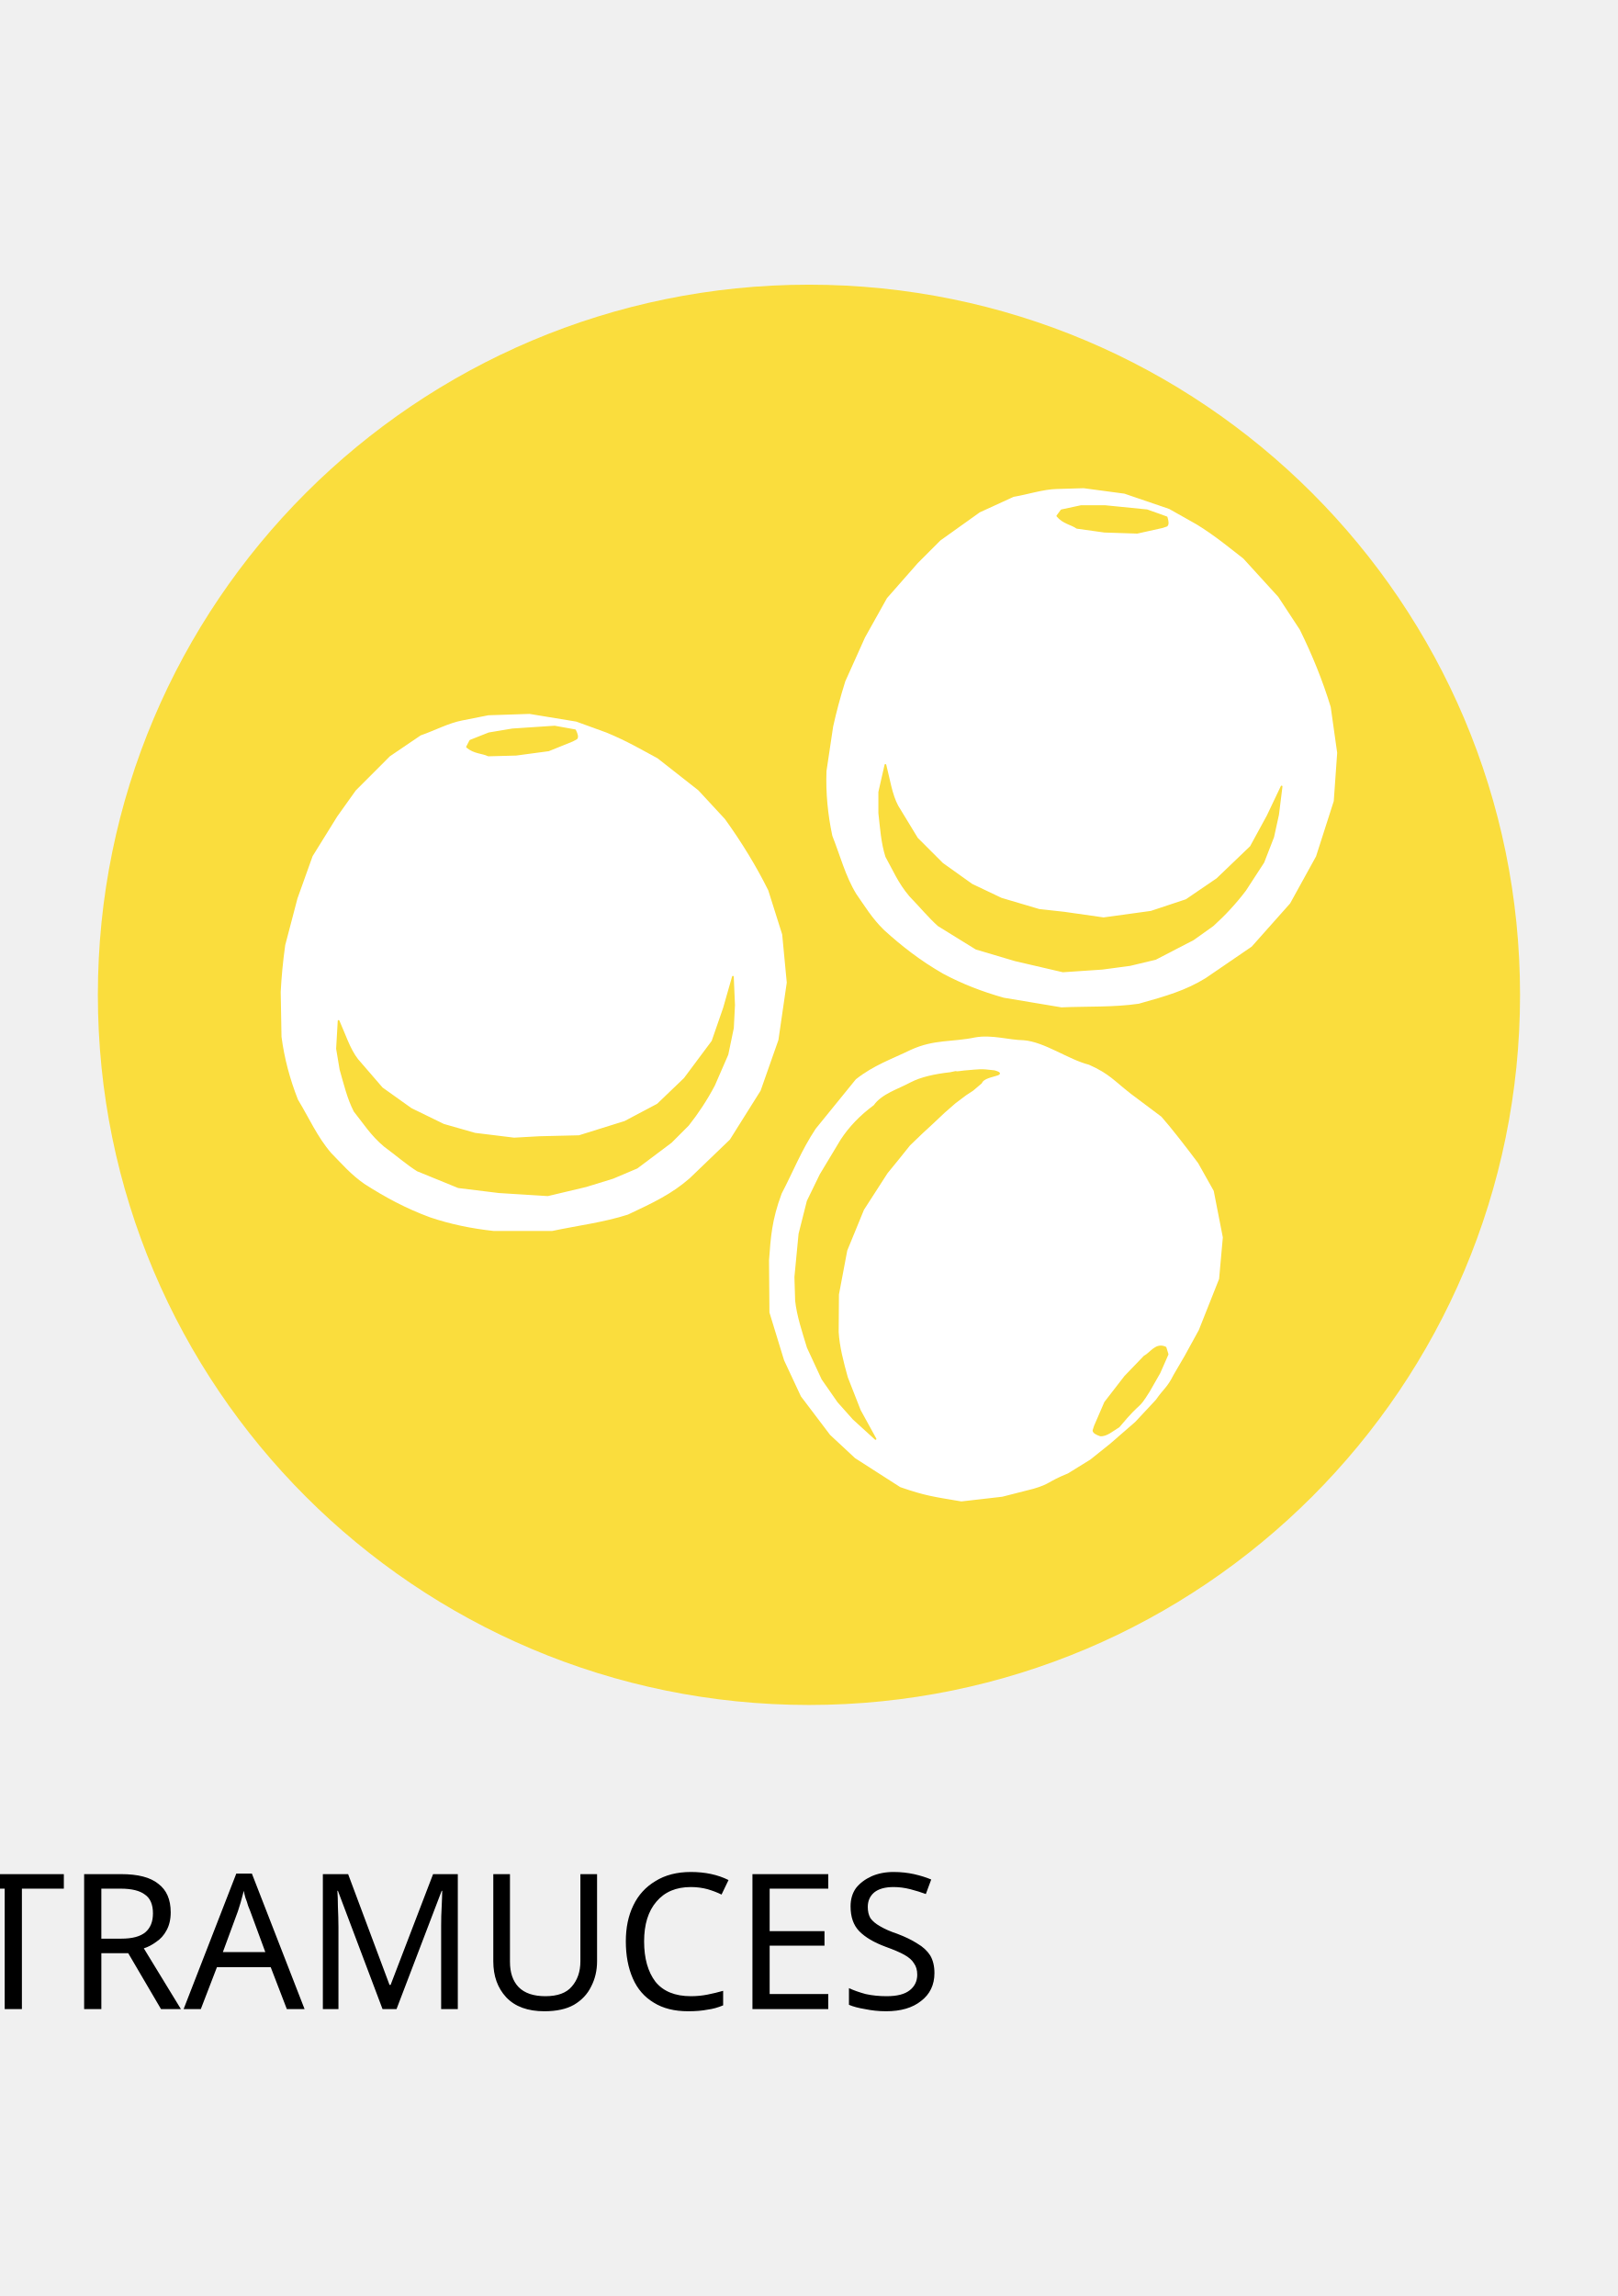
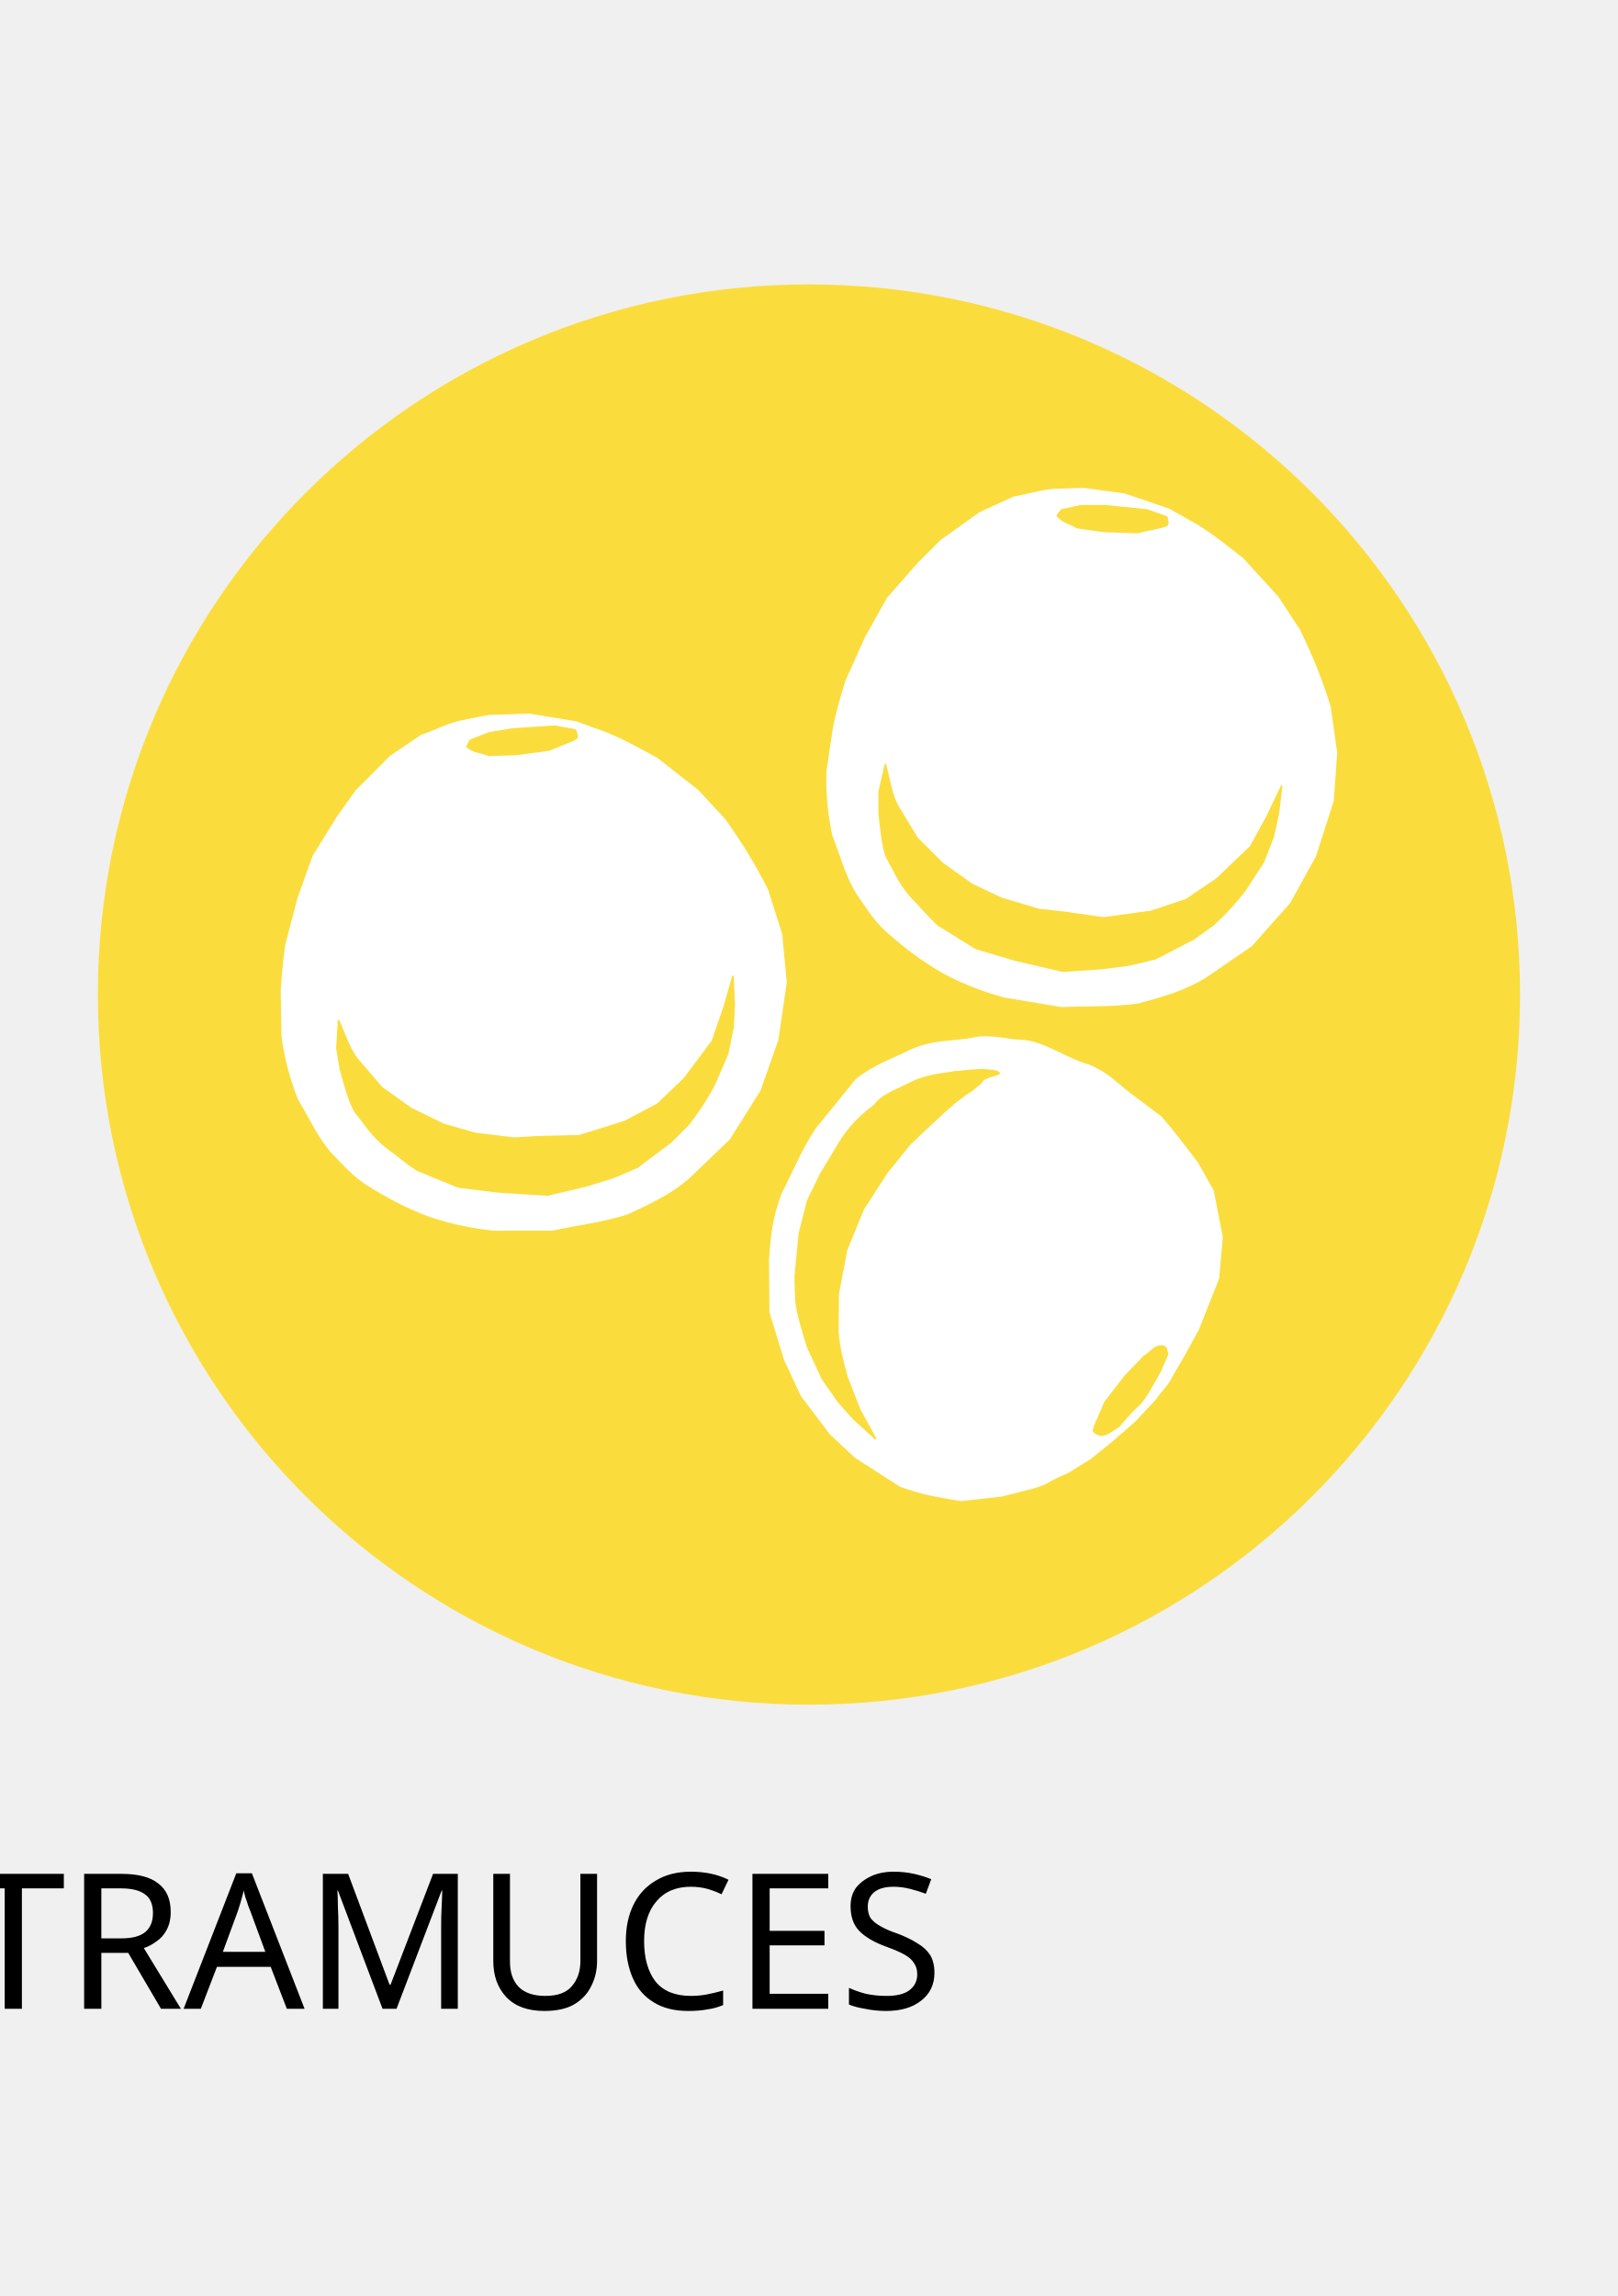
<svg xmlns="http://www.w3.org/2000/svg" width="262.205" height="372.047" id="svg4209" version="1.1">
  <defs id="defs4211" />
  <g id="layer1" transform="translate(0,-680.3149)">
-     <g id="g3474" transform="matrix(5.576633,0,0,5.576633,-1130.184,-1078.655)">
+     <g id="g3474" transform="matrix(5.576633,0,0,5.576633,-1130.184,-1078.702)">
      <text id="text4033-9-6" y="373.799" x="226.305" style="font-size:15px;font-style:normal;font-weight:normal;text-align:center;line-height:125%;letter-spacing:0px;word-spacing:0px;text-anchor:middle;fill:#000000;fill-opacity:1;stroke:none;font-family:Sans" xml:space="preserve">
        <tspan style="font-size:5.5px" id="tspan4037-1-96" y="373.799" x="226.305">ALTRAMUCES</tspan>
      </text>
      <g id="g3455">
        <path style="fill:#fadd3d;fill-opacity:1;stroke:#fadd3d;stroke-width:3;stroke-linecap:round;stroke-linejoin:round;stroke-miterlimit:4;stroke-opacity:1;stroke-dasharray:none;stroke-dashoffset:0" id="path3230-2-76" d="m 39.937,29.288 c 0,10.339 -8.222,18.72 -18.364,18.72 -10.142,0 -18.364,-8.381 -18.364,-18.72 0,-10.339 8.222,-18.72 18.364,-18.72 10.142,0 18.364,8.381 18.364,18.72 z" transform="matrix(1.040331,0,0,1.020515,203.7303,314.436)" />
        <g id="g3435">
          <g transform="translate(-330.7479,315.2437)" id="g4044">
            <path style="fill:#ffffff;fill-opacity:1;stroke:#ffffff;stroke-width:0.05;stroke-linecap:round;stroke-linejoin:round;stroke-miterlimit:4;stroke-opacity:1;stroke-dasharray:none" d="m 558.004,19.973 0.57,-1.268 0.635,-1.136 0.896,-1.019 0.652,-0.652 1.141,-0.815 0.978,-0.448 c 0.407,-0.068 0.859,-0.219 1.252,-0.227 l 0.774,-0.023 1.181,0.158 1.298,0.443 0.814,0.46 c 0.559,0.349 0.919,0.658 1.333,0.977 l 1.013,1.111 0.623,0.949 c 0.368,0.747 0.669,1.494 0.896,2.241 l 0.187,1.327 -0.099,1.397 -0.513,1.6 -0.751,1.362 -1.112,1.251 -1.338,0.915 c -0.576,0.354 -1.134,0.516 -1.933,0.739 -0.725,0.106 -1.486,0.073 -2.241,0.105 l -1.671,-0.279 c -0.63,-0.177 -1.216,-0.406 -1.752,-0.693 -0.649,-0.369 -1.202,-0.801 -1.711,-1.263 -0.35,-0.338 -0.56,-0.695 -0.808,-1.048 -0.315,-0.515 -0.465,-1.109 -0.693,-1.682 -0.133,-0.625 -0.192,-1.249 -0.169,-1.874 l 0.192,-1.286 c 0.089,-0.404 0.203,-0.839 0.355,-1.322 z" id="path4033" />
            <g id="g4040">
              <path id="path4035" d="m 559.143,22.401 c 0.107,0.409 0.17,0.863 0.351,1.198 l 0.57,0.937 0.733,0.733 0.856,0.611 0.856,0.407 1.1,0.326 0.733,0.081 1.141,0.163 1.381,-0.19 1.023,-0.34 0.896,-0.611 0.978,-0.937 0.489,-0.896 0.407,-0.856 -0.101,0.815 -0.143,0.652 -0.285,0.733 -0.53,0.815 c -0.291,0.383 -0.605,0.718 -0.937,1.019 l -0.57,0.407 -1.1,0.57 -0.739,0.177 -0.809,0.108 -1.141,0.077 -1.385,-0.322 -1.137,-0.337 -1.094,-0.676 c -0.27,-0.241 -0.514,-0.539 -0.825,-0.861 -0.325,-0.38 -0.48,-0.761 -0.693,-1.141 -0.127,-0.392 -0.155,-0.832 -0.204,-1.263 l 0,-0.611 z" style="fill:#fadd3d;fill-opacity:1;stroke:#fadd3d;stroke-width:0.05;stroke-linecap:round;stroke-linejoin:round;stroke-miterlimit:4;stroke-opacity:1;stroke-dasharray:none" />
              <path id="path4037" d="m 566.461,15.654 0.733,-0.163 0.122,-0.041 c 0.047,-0.035 0.035,-0.128 0,-0.244 l -0.57,-0.204 -1.222,-0.122 -0.693,0 -0.57,0.122 -0.122,0.163 c 0.18,0.213 0.406,0.23 0.57,0.346 l 0.799,0.112 z" style="fill:#fadd3d;fill-opacity:1;stroke:#fadd3d;stroke-width:0.05;stroke-linecap:round;stroke-linejoin:round;stroke-miterlimit:4;stroke-opacity:1;stroke-dasharray:none" />
            </g>
          </g>
          <g id="g4044-6" style="display:inline" transform="matrix(0.986271,-0.1651349,0.1651349,0.986271,-342.6616,415.324)">
            <path style="fill:#ffffff;fill-opacity:1;stroke:#ffffff;stroke-width:0.05;stroke-linecap:round;stroke-linejoin:round;stroke-miterlimit:4;stroke-opacity:1;stroke-dasharray:none" d="m 558.004,19.973 0.57,-1.268 0.635,-1.136 0.896,-1.019 0.652,-0.652 1.141,-0.815 0.978,-0.448 c 0.407,-0.068 0.859,-0.219 1.252,-0.227 l 0.774,-0.023 1.181,0.158 1.298,0.443 0.814,0.46 c 0.559,0.349 0.919,0.658 1.333,0.977 l 1.013,1.111 0.623,0.949 c 0.368,0.747 0.669,1.494 0.896,2.241 l 0.187,1.327 -0.099,1.397 -0.513,1.6 -0.751,1.362 -1.112,1.251 -1.338,0.915 c -0.576,0.354 -1.134,0.516 -1.933,0.739 -0.725,0.106 -1.486,0.073 -2.241,0.105 l -1.671,-0.279 c -0.63,-0.177 -1.216,-0.406 -1.752,-0.693 -0.649,-0.369 -1.202,-0.801 -1.711,-1.263 -0.35,-0.338 -0.56,-0.695 -0.808,-1.048 -0.315,-0.515 -0.465,-1.109 -0.693,-1.682 -0.133,-0.625 -0.192,-1.249 -0.169,-1.874 l 0.192,-1.286 c 0.089,-0.404 0.203,-0.839 0.355,-1.322 z" id="path4033-7" />
            <g id="g4040-3">
              <path id="path4035-7" d="m 559.143,22.401 c 0.107,0.409 0.17,0.863 0.351,1.198 l 0.57,0.937 0.733,0.733 0.856,0.611 0.856,0.407 1.1,0.326 0.733,0.081 1.141,0.163 1.381,-0.19 1.023,-0.34 0.896,-0.611 0.978,-0.937 0.489,-0.896 0.407,-0.856 -0.101,0.815 -0.143,0.652 -0.285,0.733 -0.53,0.815 c -0.291,0.383 -0.605,0.718 -0.937,1.019 l -0.57,0.407 -1.1,0.57 -0.739,0.177 -0.809,0.108 -1.141,0.077 -1.385,-0.322 -1.137,-0.337 -1.094,-0.676 c -0.27,-0.241 -0.514,-0.539 -0.825,-0.861 -0.325,-0.38 -0.48,-0.761 -0.693,-1.141 -0.127,-0.392 -0.155,-0.832 -0.204,-1.263 l 0,-0.611 z" style="fill:#fadd3d;fill-opacity:1;stroke:#fadd3d;stroke-width:0.05;stroke-linecap:round;stroke-linejoin:round;stroke-miterlimit:4;stroke-opacity:1;stroke-dasharray:none" />
              <path id="path4037-1" d="m 566.461,15.654 0.733,-0.163 0.122,-0.041 c 0.047,-0.035 0.035,-0.128 0,-0.244 l -0.57,-0.204 -1.222,-0.122 -0.693,0 -0.57,0.122 -0.122,0.163 c 0.18,0.213 0.406,0.23 0.57,0.346 l 0.799,0.112 z" style="fill:#fadd3d;fill-opacity:1;stroke:#fadd3d;stroke-width:0.05;stroke-linecap:round;stroke-linejoin:round;stroke-miterlimit:4;stroke-opacity:1;stroke-dasharray:none" />
            </g>
          </g>
          <g id="g3429">
            <path style="fill:#ffffff;fill-opacity:1;stroke:#ffffff;stroke-width:0.05;stroke-linecap:round;stroke-linejoin:round;stroke-miterlimit:4;stroke-opacity:1;stroke-dasharray:none" d="m 237.465,349.233 0.448,0.797 0.263,1.344 -0.108,1.201 -0.588,1.481 -0.41,0.747 -0.323,0.553 c -0.184,0.37 -0.286,0.395 -0.509,0.718 l -0.598,0.641 -0.72,0.626 -0.581,0.466 -0.65,0.402 c -0.61,0.248 -0.495,0.296 -0.997,0.444 l -0.905,0.231 -1.184,0.136 c -0.821,-0.14 -1.026,-0.158 -1.764,-0.412 l -1.31,-0.84 -0.723,-0.673 -0.845,-1.116 -0.487,-1.043 -0.424,-1.384 -0.012,-1.511 c 0.051,-0.674 0.077,-1.156 0.366,-1.933 0.339,-0.649 0.568,-1.247 0.985,-1.877 l 1.165,-1.434 c 0.513,-0.406 1.042,-0.584 1.588,-0.85 0.679,-0.31 1.191,-0.219 1.864,-0.36 0.479,-0.086 0.973,0.076 1.404,0.082 0.602,0.047 1.293,0.559 1.891,0.71 0.584,0.259 0.717,0.455 1.21,0.84 l 0.888,0.666 c 0.275,0.309 0.765,0.942 1.066,1.347 z" id="path4033-2" />
            <g id="g4006" transform="translate(-330.7479,315.2437)">
              <path id="path4035-2" d="m 561.476,31.978 c 0,0 0,0 -0.311,0.234 l -0.316,0.276 -0.347,0.327 -0.295,0.272 -0.368,0.354 -0.32,0.399 -0.333,0.408 -0.688,1.067 -0.488,1.19 -0.242,1.281 -0.008,1.095 c 0.025,0.424 0.142,0.873 0.268,1.325 l 0.374,0.954 0.454,0.826 -0.639,-0.582 -0.444,-0.498 -0.46,-0.661 -0.426,-0.918 c -0.139,-0.46 -0.293,-0.913 -0.342,-1.358 l -0.021,-0.688 0.12,-1.251 0.24,-0.953 0.374,-0.769 0.606,-1.007 c 0.238,-0.365 0.555,-0.698 0.96,-0.996 0.226,-0.324 0.688,-0.458 1.065,-0.66 0.29,-0.15 0.682,-0.239 1.139,-0.29 0.354,-0.077 -0.04,0.012 0.404,-0.05 0.499,-0.04 0.446,-0.056 0.879,-0.005 0.435,0.124 -0.303,0.097 -0.387,0.337 l -0.245,0.208 z" style="fill:#fadd3d;fill-opacity:1;stroke:#fadd3d;stroke-width:0.05;stroke-linecap:round;stroke-linejoin:round;stroke-miterlimit:4;stroke-opacity:1;stroke-dasharray:none" />
              <path id="path4037-2" d="m 565.527,40.926 -0.298,0.69 -0.039,0.123 c 3.9e-4,0.058 0.083,0.103 0.198,0.143 0.179,0.016 0.358,-0.148 0.537,-0.255 0.702,-0.838 0.503,-0.434 0.878,-1.031 l 0.306,-0.536 0.235,-0.534 -0.06,-0.195 c -0.278,-0.131 -0.424,0.161 -0.614,0.259 l -0.56,0.582 z" style="fill:#fadd3d;fill-opacity:1;stroke:#fadd3d;stroke-width:0.05;stroke-linecap:round;stroke-linejoin:round;stroke-miterlimit:4;stroke-opacity:1;stroke-dasharray:none" />
            </g>
          </g>
        </g>
      </g>
    </g>
  </g>
</svg>
